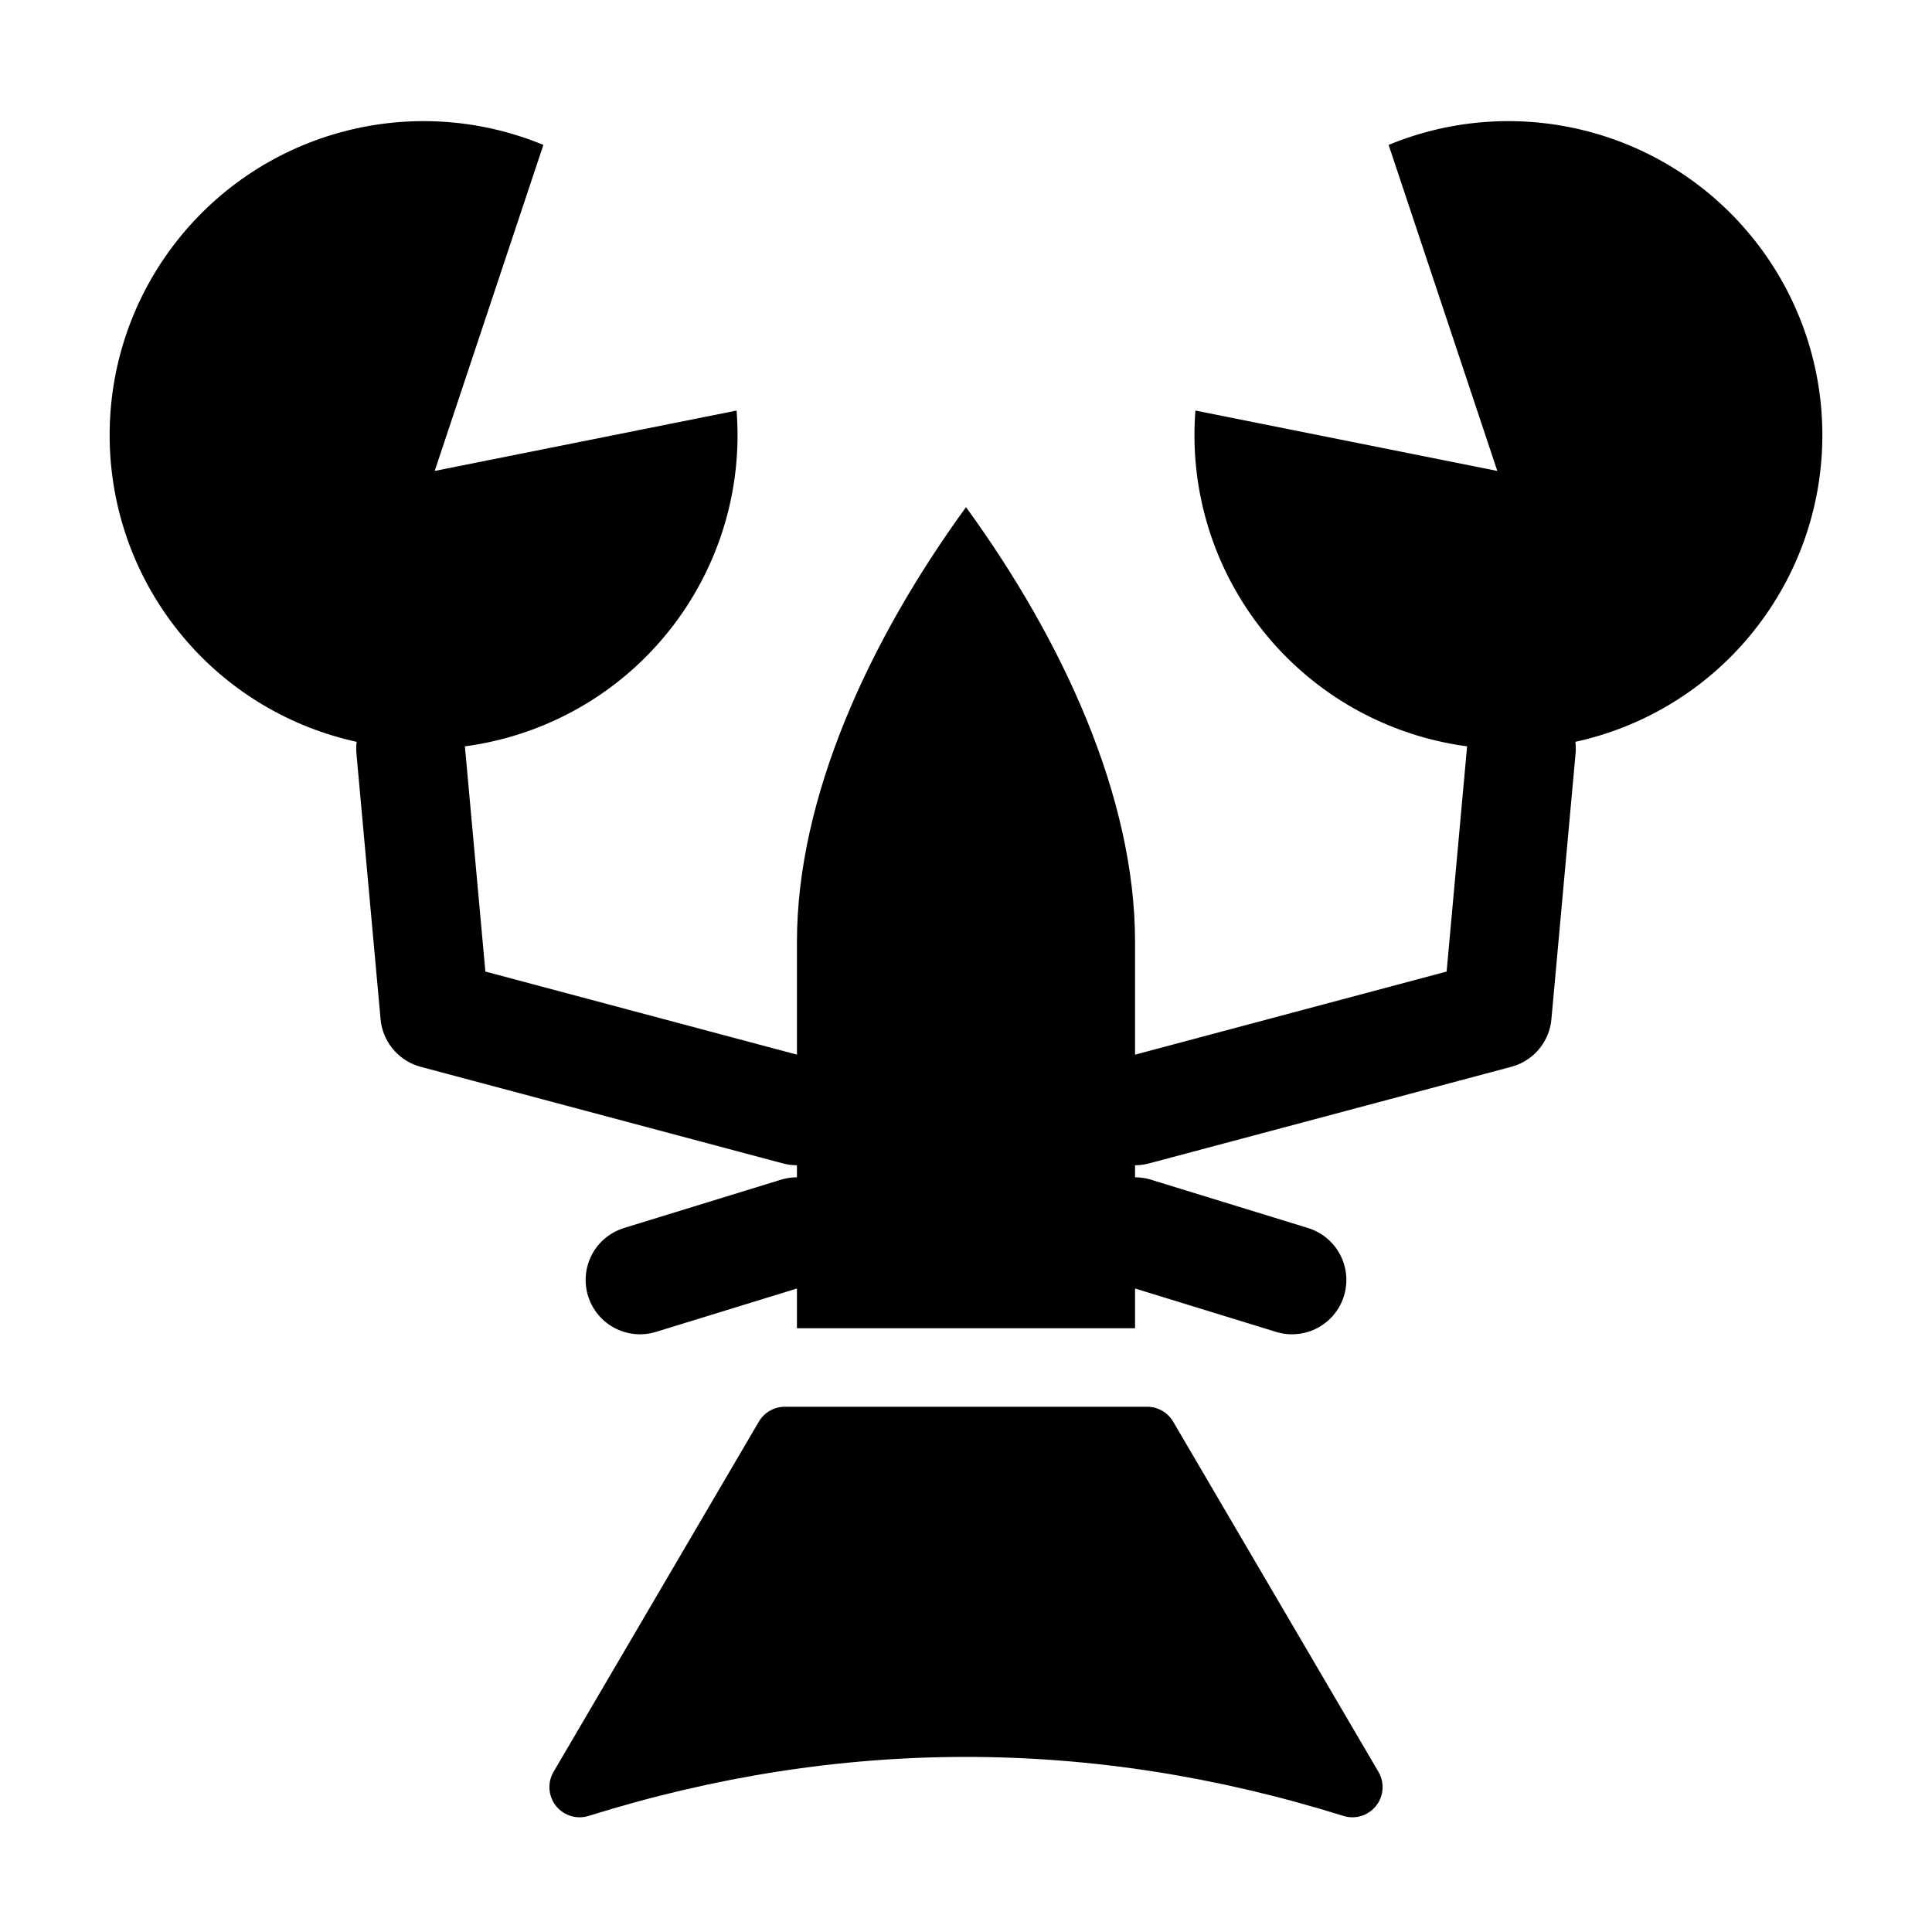
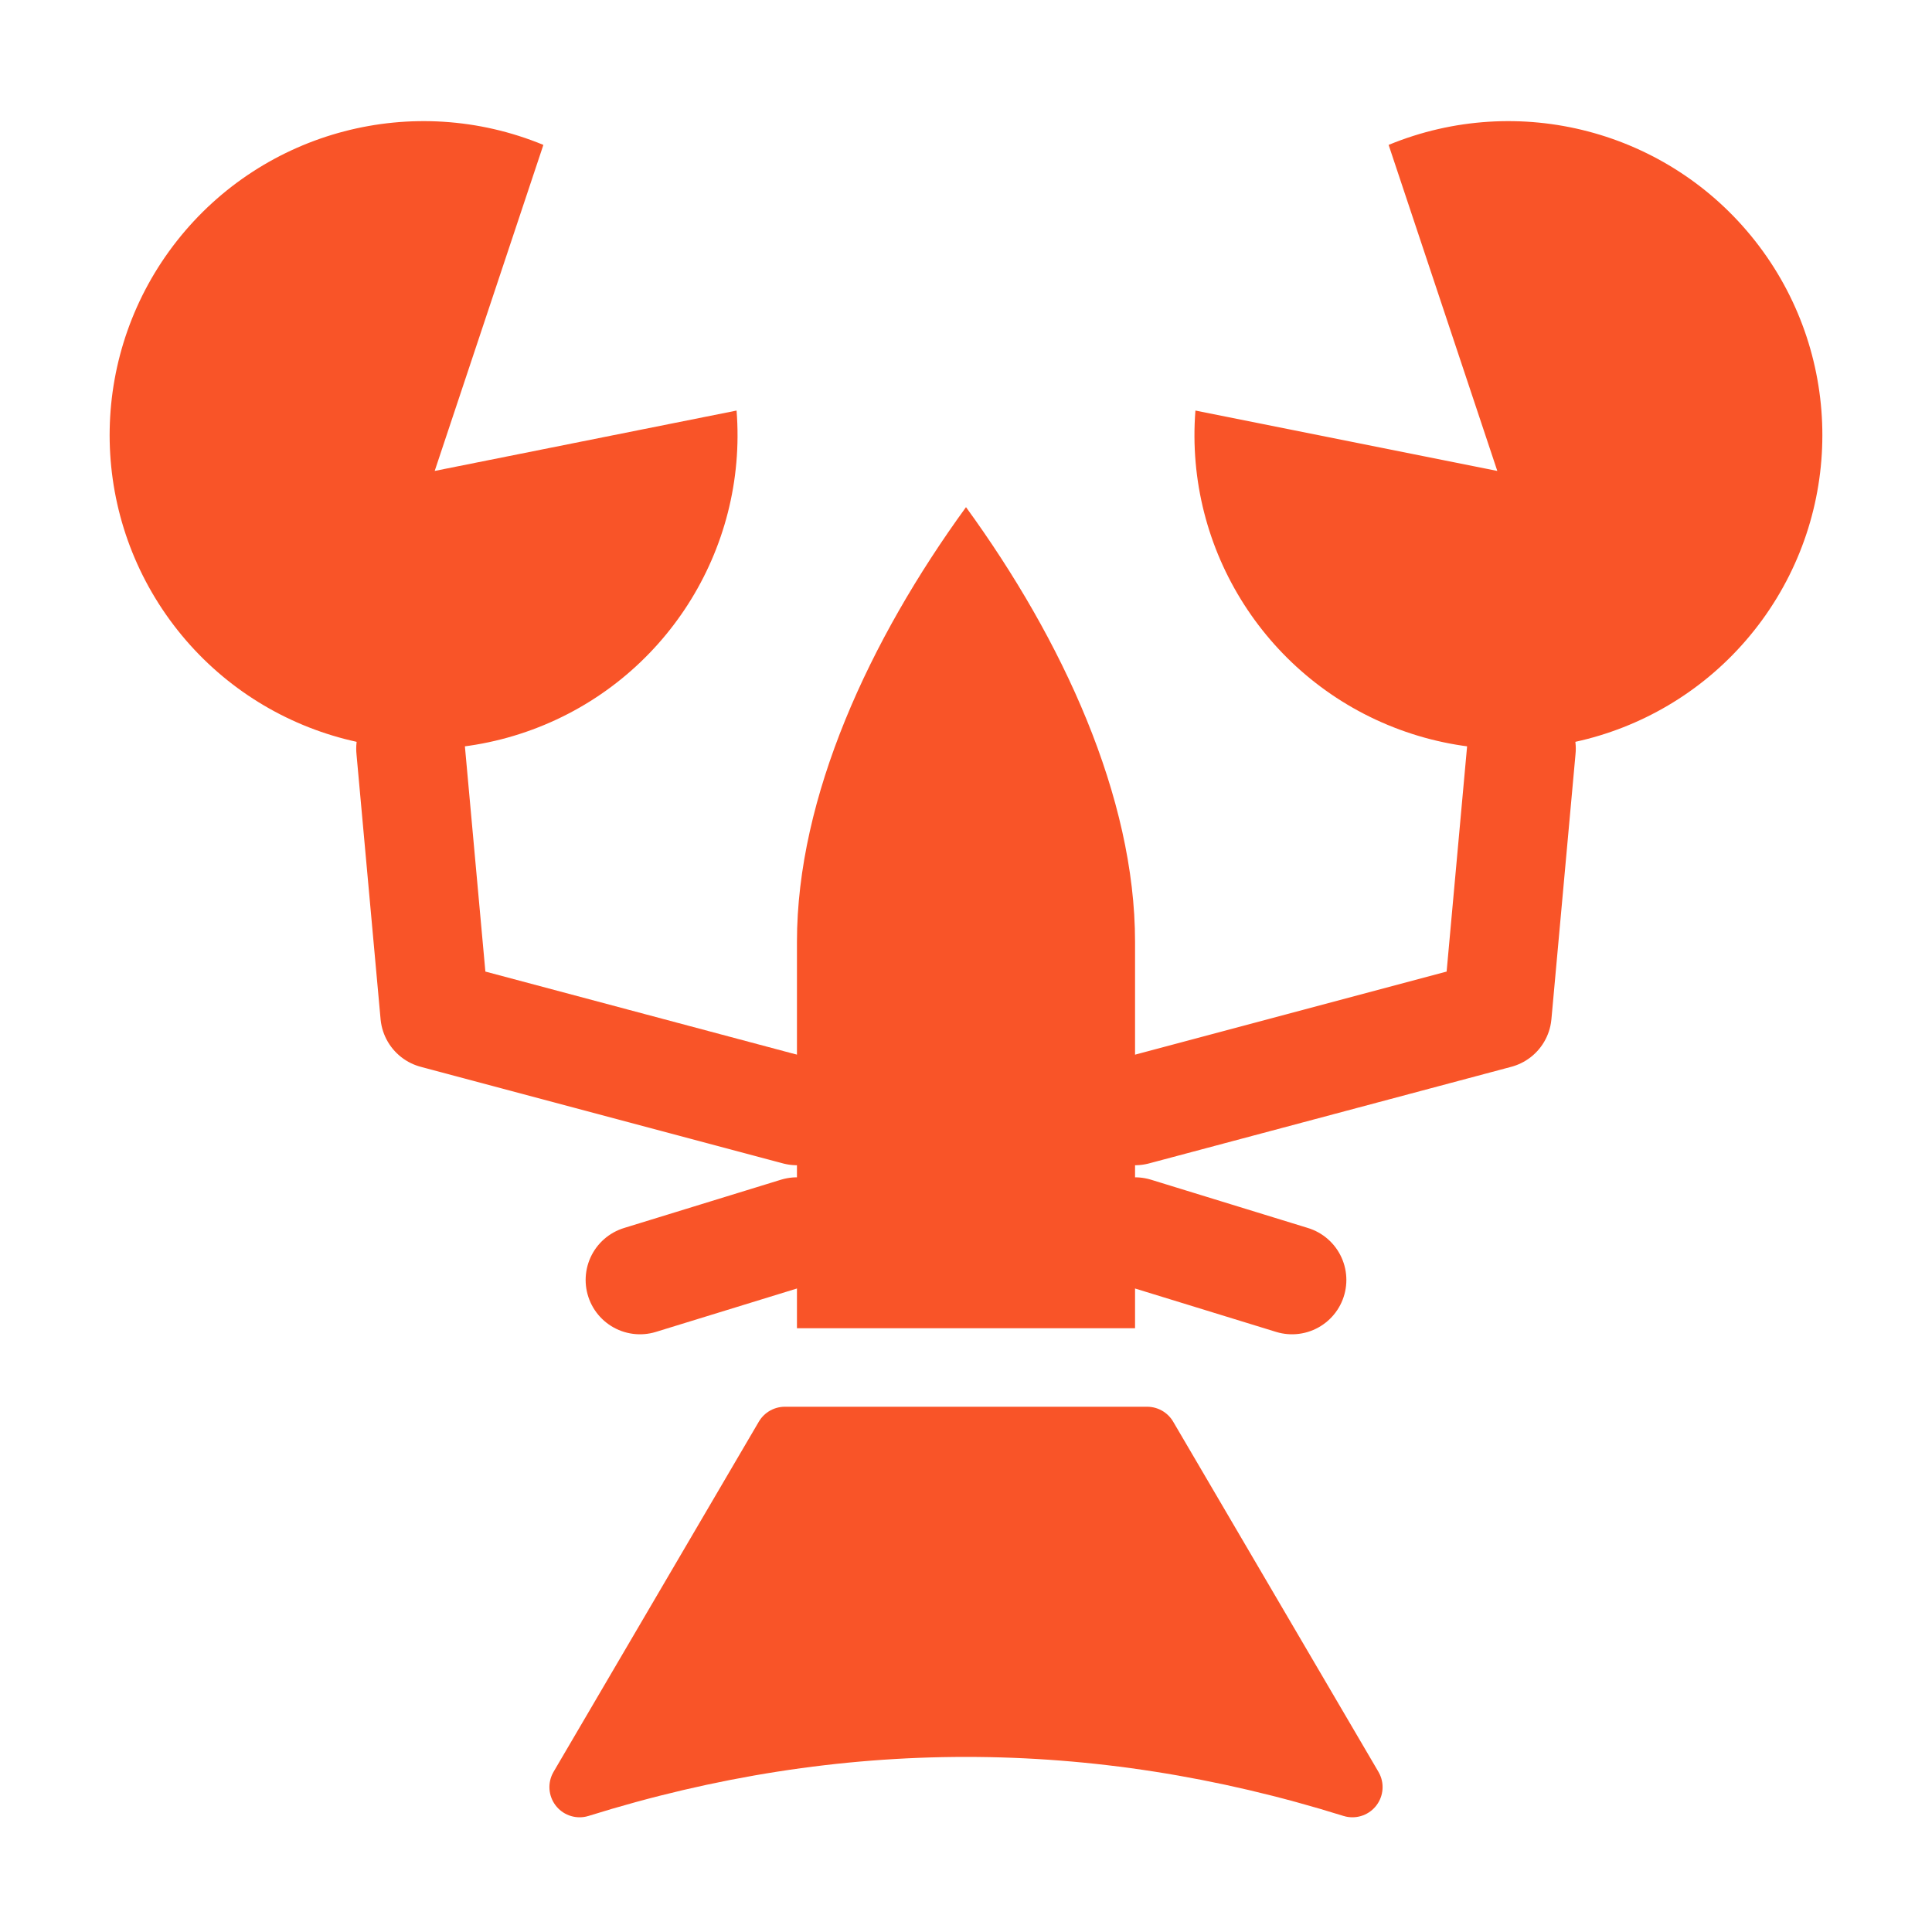
<svg xmlns="http://www.w3.org/2000/svg" width="16" height="16" viewBox="0 0 16 16" fill="none">
-   <path d="M3.6 3.9L4.5 1.2A2.6 2.6 0 1 0 6.1 3.4Z" fill="black" />
-   <path d="M12.4 3.9L11.5 1.2A2.6 2.6 0 1 1 9.9 3.4Z" fill="black" />
-   <path d="M3.4 6.2L3.6 8.4L6.6 9.2M12.6 6.2L12.4 8.4L9.4 9.2" stroke="black" stroke-width="0.9" stroke-linecap="round" stroke-linejoin="round" />
-   <path d="M8 4.2C7.2 5.3 6.6 6.6 6.6 7.8V11H9.4V7.8C9.4 6.6 8.8 5.3 8 4.2Z" fill="black" />
-   <path d="M5.3 10.6L6.6 10.2M10.7 10.6L9.4 10.2" stroke="black" stroke-width="0.9" stroke-linecap="round" />
-   <path d="M6.5 11.9H9.5L11.2 14.8Q8 13.8 4.8 14.8Z" fill="black" stroke="black" stroke-width="0.5" stroke-linejoin="round" />
+   <path d="M3.6 3.9L4.5 1.2A2.6 2.6 0 1 0 6.1 3.4Z" fill="#F95428" />
+   <path d="M12.4 3.9L11.5 1.2A2.6 2.6 0 1 1 9.9 3.4Z" fill="#F95428" />
+   <path d="M3.4 6.2L3.6 8.4L6.6 9.2M12.6 6.2L12.4 8.4L9.4 9.2" stroke="#F95428" stroke-width="0.9" stroke-linecap="round" stroke-linejoin="round" />
+   <path d="M8 4.2C7.2 5.3 6.6 6.6 6.6 7.8V11H9.4V7.8C9.4 6.6 8.8 5.3 8 4.2Z" fill="#F95428" />
+   <path d="M5.3 10.6L6.6 10.2M10.7 10.6L9.4 10.2" stroke="#F95428" stroke-width="0.9" stroke-linecap="round" />
+   <path d="M6.5 11.9H9.5L11.2 14.8Q8 13.8 4.8 14.8Z" fill="#F95428" stroke="#F95428" stroke-width="0.5" stroke-linejoin="round" />
</svg>
